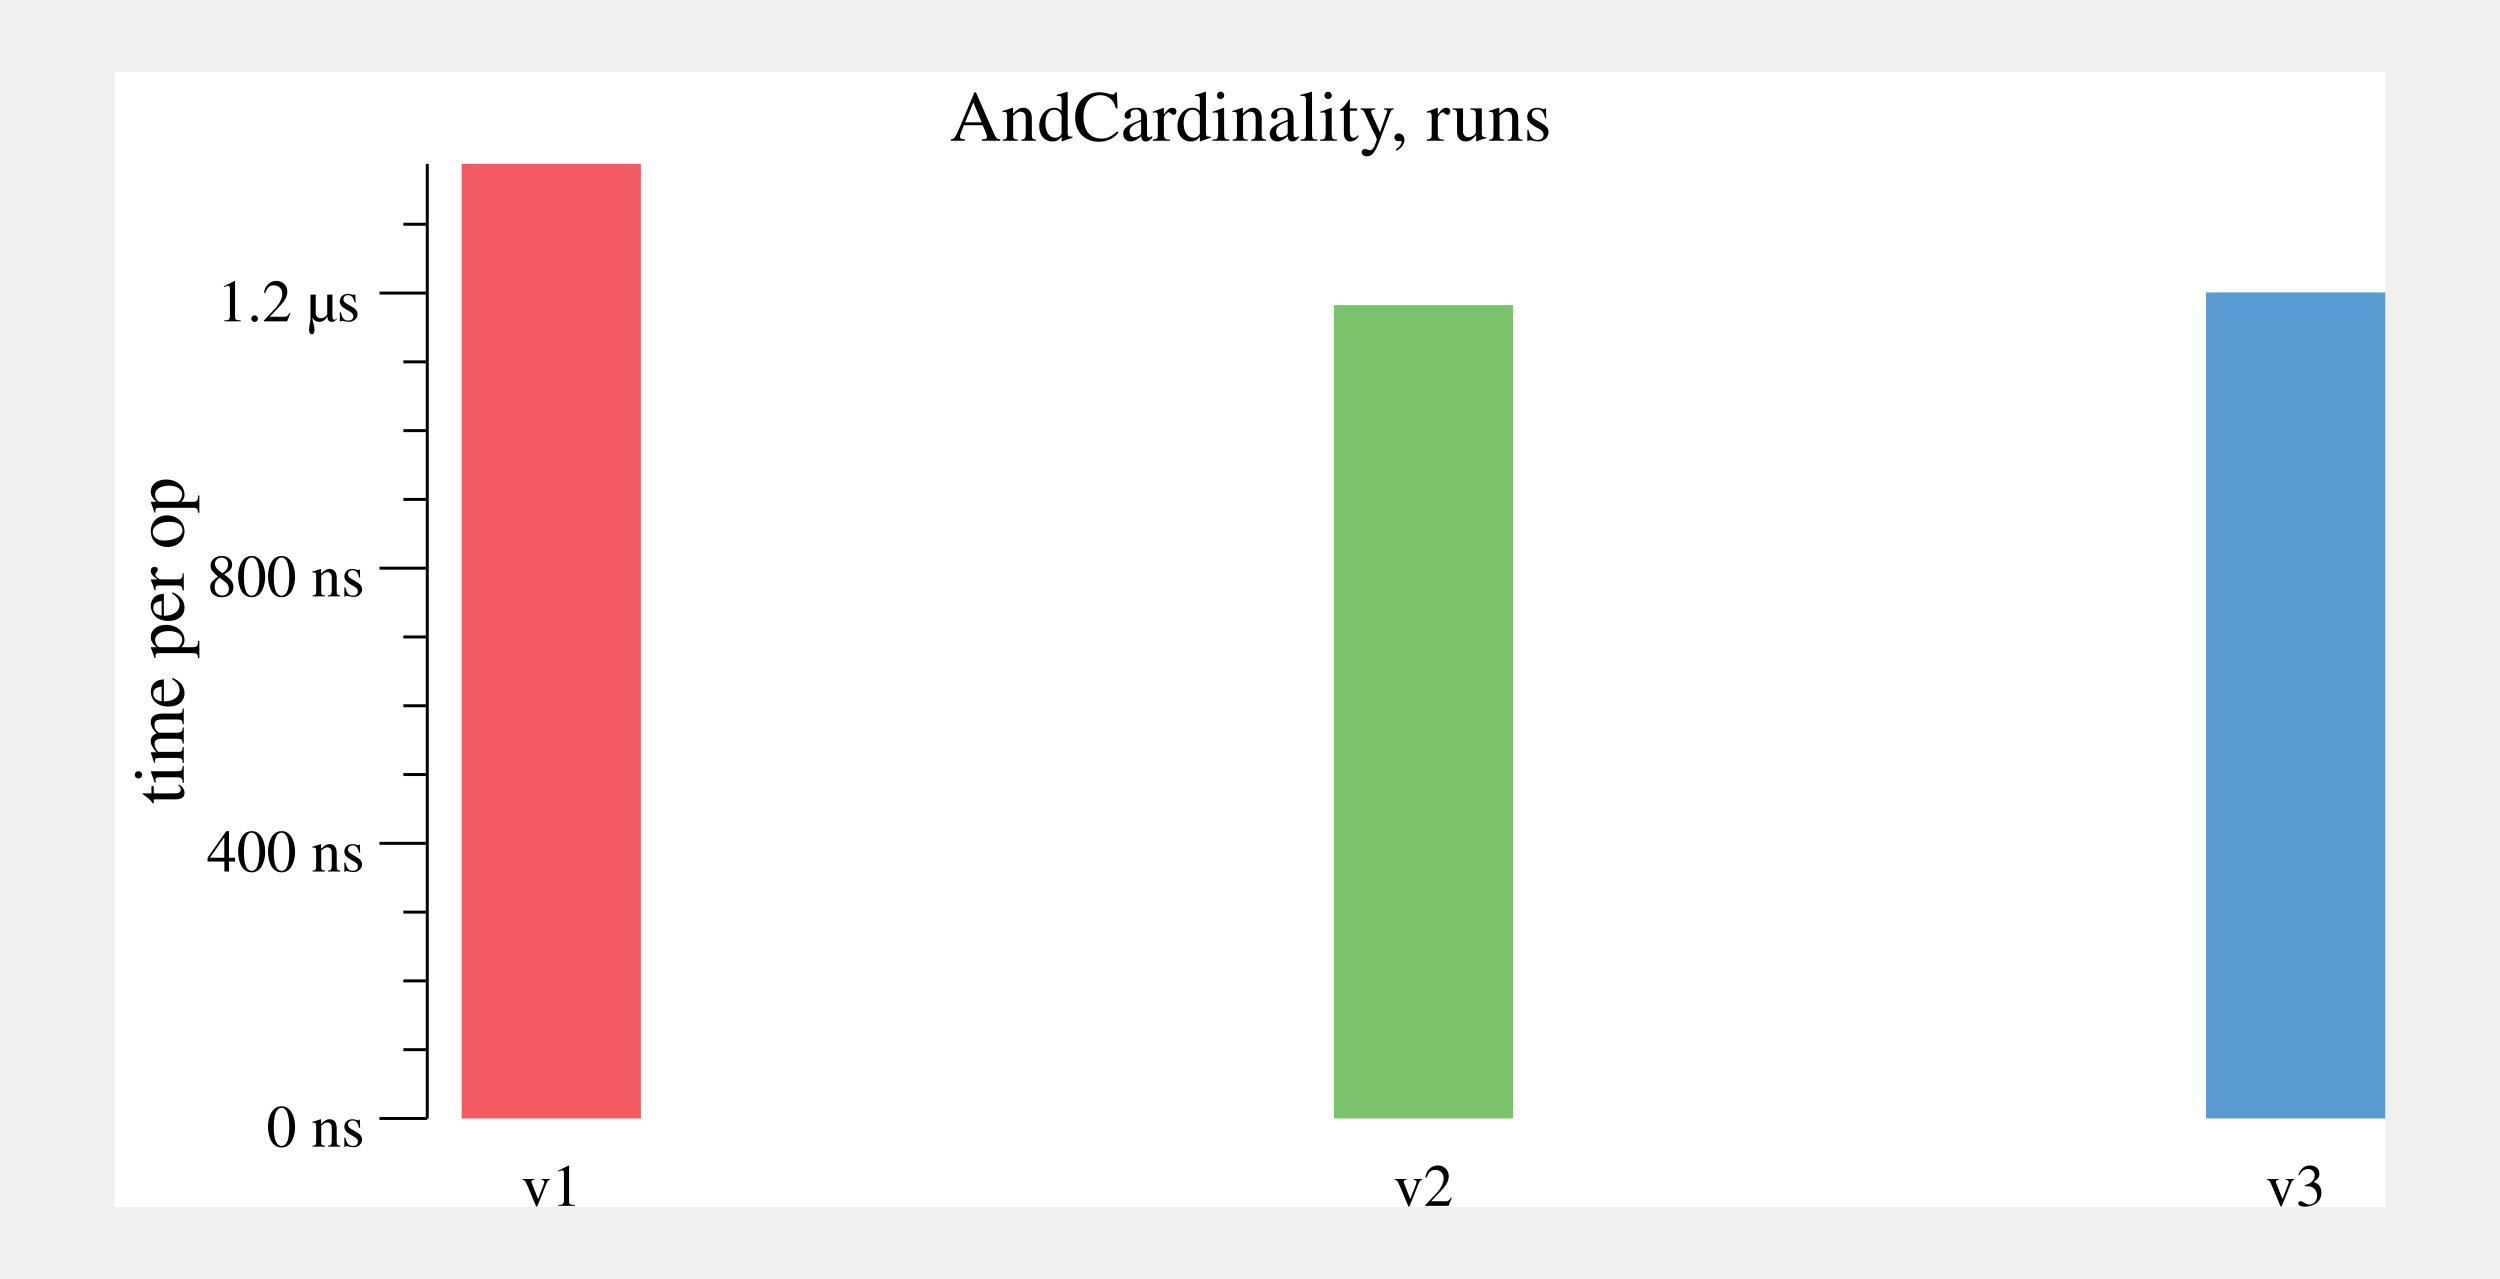
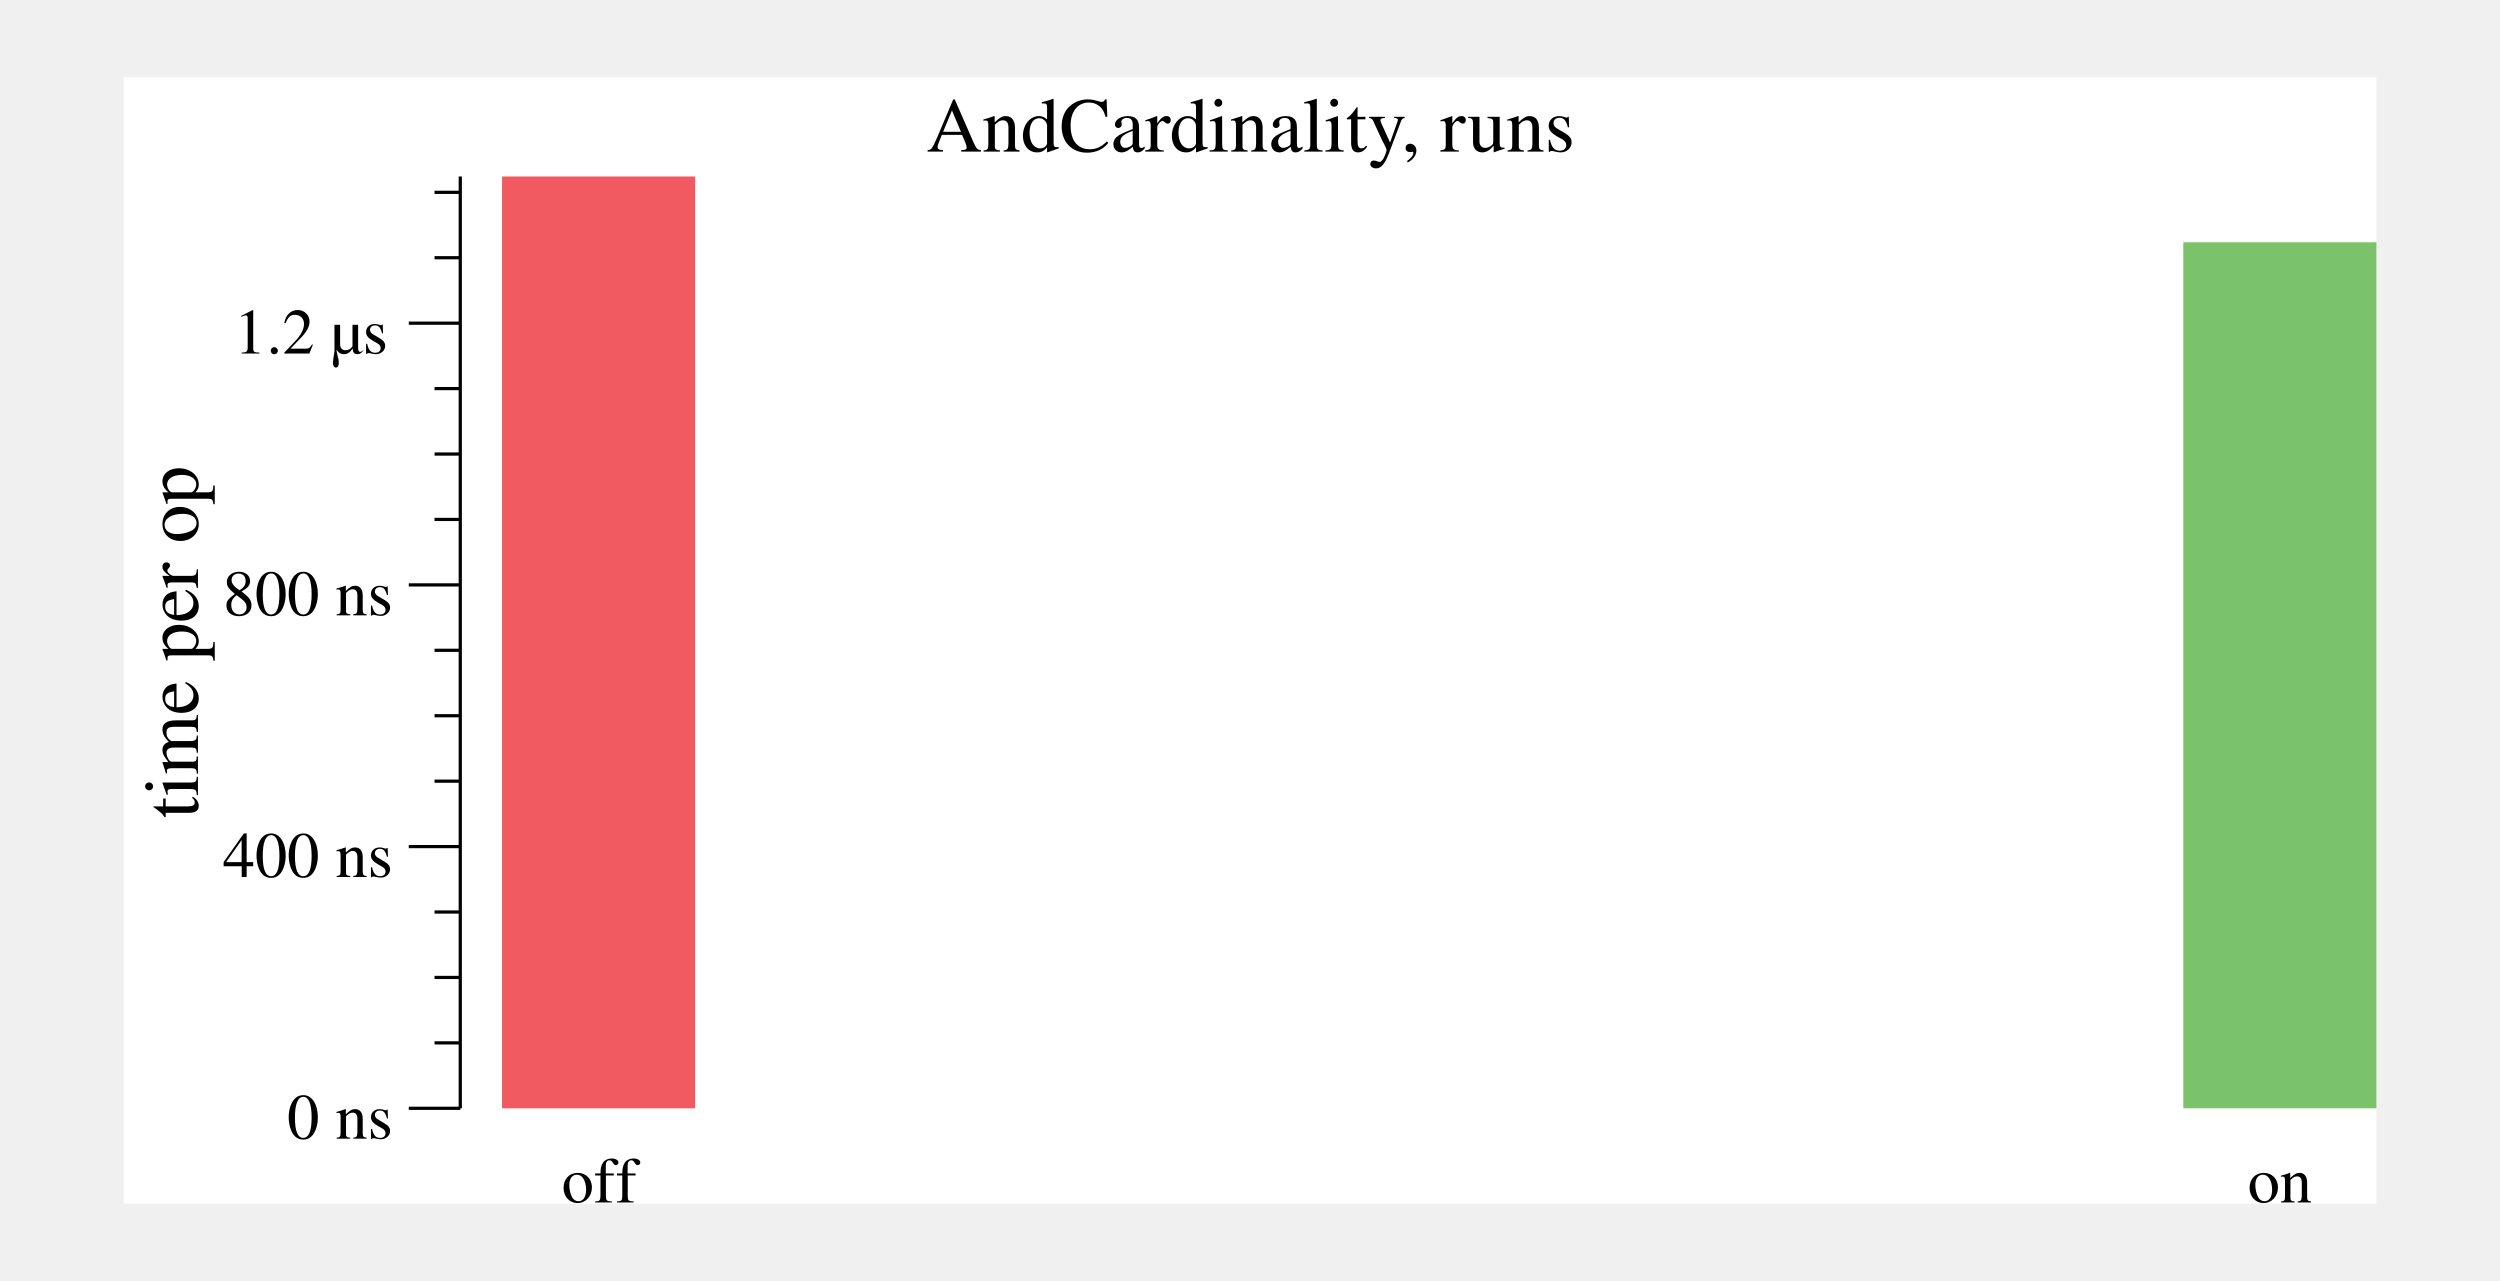
- <svg xmlns="http://www.w3.org/2000/svg" width="418.4pt" height="214pt" viewBox="0 0 418.4 214">
-   <g transform="scale(1, -1) translate(0, -214)">
-     <path d="M19.2,12L399.2,12L399.2,202L19.2,202Z" style="fill:#FFFFFF" />
-     <text x="158.93" y="-190.45" transform="scale(1, -1)" style="font-family:Times;font-weight:normal;font-style:normal;font-size:12px">AndCardinality, runs</text>
-     <text x="87.258" y="-12.186" transform="scale(1, -1)" style="font-family:Times;font-weight:normal;font-style:normal;font-size:10px">v1</text>
-     <text x="233.23" y="-12.186" transform="scale(1, -1)" style="font-family:Times;font-weight:normal;font-style:normal;font-size:10px">v2</text>
-     <text x="379.2" y="-12.186" transform="scale(1, -1)" style="font-family:Times;font-weight:normal;font-style:normal;font-size:10px">v3</text>
+ <svg xmlns="http://www.w3.org/2000/svg" width="388.4pt" height="199pt" viewBox="0 0 388.4 199">
+   <g transform="scale(1, -1) translate(0, -199)">
+     <path d="M19.2,12L369.2,12L369.2,187L19.2,187Z" style="fill:#FFFFFF" />
+     <text x="143.93" y="-175.45" transform="scale(1, -1)" style="font-family:Times;font-weight:normal;font-style:normal;font-size:12px">AndCardinality, runs</text>
+     <text x="87.258" y="-12.186" transform="scale(1, -1)" style="font-family:Times;font-weight:normal;font-style:normal;font-size:10px">off</text>
+     <text x="349.2" y="-12.186" transform="scale(1, -1)" style="font-family:Times;font-weight:normal;font-style:normal;font-size:10px">on</text>
    <g transform="rotate(90)">
-       <text x="79.374" y="30.755" transform="scale(1, -1)" style="font-family:Times;font-weight:normal;font-style:normal;font-size:12px">time per op</text>
+       <text x="71.874" y="30.755" transform="scale(1, -1)" style="font-family:Times;font-weight:normal;font-style:normal;font-size:12px">time per op</text>
    </g>
    <text x="44.616" y="-22.093" transform="scale(1, -1)" style="font-family:Times;font-weight:normal;font-style:normal;font-size:10px">0 ns</text>
-     <text x="34.616" y="-68.139" transform="scale(1, -1)" style="font-family:Times;font-weight:normal;font-style:normal;font-size:10px">400 ns</text>
-     <text x="34.616" y="-114.19" transform="scale(1, -1)" style="font-family:Times;font-weight:normal;font-style:normal;font-size:10px">800 ns</text>
-     <text x="36.354" y="-160.23" transform="scale(1, -1)" style="font-family:Times;font-weight:normal;font-style:normal;font-size:10px">1.2 µs</text>
+     <text x="34.616" y="-62.753" transform="scale(1, -1)" style="font-family:Times;font-weight:normal;font-style:normal;font-size:10px">400 ns</text>
+     <text x="34.616" y="-103.41" transform="scale(1, -1)" style="font-family:Times;font-weight:normal;font-style:normal;font-size:10px">800 ns</text>
+     <text x="36.354" y="-144.07" transform="scale(1, -1)" style="font-family:Times;font-weight:normal;font-style:normal;font-size:10px">1.2 µs</text>
    <path d="M63.508,26.814L71.508,26.814" style="fill:none;stroke:#000000;stroke-width:0.5" />
-     <path d="M63.508,72.861L71.508,72.861" style="fill:none;stroke:#000000;stroke-width:0.5" />
-     <path d="M63.508,118.91L71.508,118.91" style="fill:none;stroke:#000000;stroke-width:0.5" />
-     <path d="M63.508,164.95L71.508,164.95" style="fill:none;stroke:#000000;stroke-width:0.5" />
-     <path d="M67.508,38.326L71.508,38.326" style="fill:none;stroke:#000000;stroke-width:0.5" />
-     <path d="M67.508,49.838L71.508,49.838" style="fill:none;stroke:#000000;stroke-width:0.5" />
-     <path d="M67.508,61.349L71.508,61.349" style="fill:none;stroke:#000000;stroke-width:0.5" />
-     <path d="M67.508,84.372L71.508,84.372" style="fill:none;stroke:#000000;stroke-width:0.5" />
-     <path d="M67.508,95.884L71.508,95.884" style="fill:none;stroke:#000000;stroke-width:0.5" />
-     <path d="M67.508,107.4L71.508,107.4" style="fill:none;stroke:#000000;stroke-width:0.5" />
-     <path d="M67.508,130.42L71.508,130.42" style="fill:none;stroke:#000000;stroke-width:0.5" />
-     <path d="M67.508,141.93L71.508,141.93" style="fill:none;stroke:#000000;stroke-width:0.5" />
-     <path d="M67.508,153.44L71.508,153.44" style="fill:none;stroke:#000000;stroke-width:0.5" />
-     <path d="M67.508,176.47L71.508,176.47" style="fill:none;stroke:#000000;stroke-width:0.5" />
-     <path d="M71.508,26.814L71.508,186.58" style="fill:none;stroke:#000000;stroke-width:0.5" />
-     <path d="M77.258,26.814L77.258,186.58L107.26,186.58L107.26,26.814Z" style="fill:#F15A60" />
-     <path d="M223.23,26.814L223.23,26.814L253.23,26.814L253.23,26.814Z" style="fill:#F15A60" />
-     <path d="M369.2,26.814L369.2,26.814L399.2,26.814L399.2,26.814Z" style="fill:#F15A60" />
-     <path d="M77.258,26.814L77.258,26.814L107.26,26.814L107.26,26.814Z" style="fill:#7AC36A" />
-     <path d="M223.23,26.814L223.23,162.93L253.23,162.93L253.23,26.814Z" style="fill:#7AC36A" />
-     <path d="M369.2,26.814L369.2,26.814L399.2,26.814L399.2,26.814Z" style="fill:#7AC36A" />
-     <path d="M77.258,26.814L77.258,26.814L107.26,26.814L107.26,26.814Z" style="fill:#5A9BD4" />
-     <path d="M223.23,26.814L223.23,26.814L253.23,26.814L253.23,26.814Z" style="fill:#5A9BD4" />
-     <path d="M369.2,26.814L369.2,165.06L399.2,165.06L399.2,26.814Z" style="fill:#5A9BD4" />
+     <path d="M63.508,67.474L71.508,67.474" style="fill:none;stroke:#000000;stroke-width:0.5" />
+     <path d="M63.508,108.13L71.508,108.13" style="fill:none;stroke:#000000;stroke-width:0.5" />
+     <path d="M63.508,148.79L71.508,148.79" style="fill:none;stroke:#000000;stroke-width:0.5" />
+     <path d="M67.508,36.979L71.508,36.979" style="fill:none;stroke:#000000;stroke-width:0.5" />
+     <path d="M67.508,47.144L71.508,47.144" style="fill:none;stroke:#000000;stroke-width:0.5" />
+     <path d="M67.508,57.309L71.508,57.309" style="fill:none;stroke:#000000;stroke-width:0.5" />
+     <path d="M67.508,77.639L71.508,77.639" style="fill:none;stroke:#000000;stroke-width:0.5" />
+     <path d="M67.508,87.804L71.508,87.804" style="fill:none;stroke:#000000;stroke-width:0.5" />
+     <path d="M67.508,97.969L71.508,97.969" style="fill:none;stroke:#000000;stroke-width:0.5" />
+     <path d="M67.508,118.3L71.508,118.3" style="fill:none;stroke:#000000;stroke-width:0.5" />
+     <path d="M67.508,128.46L71.508,128.46" style="fill:none;stroke:#000000;stroke-width:0.5" />
+     <path d="M67.508,138.63L71.508,138.63" style="fill:none;stroke:#000000;stroke-width:0.5" />
+     <path d="M67.508,158.96L71.508,158.96" style="fill:none;stroke:#000000;stroke-width:0.5" />
+     <path d="M67.508,169.12L71.508,169.12" style="fill:none;stroke:#000000;stroke-width:0.5" />
+     <path d="M71.508,26.814L71.508,171.58" style="fill:none;stroke:#000000;stroke-width:0.5" />
+     <path d="M77.997,26.814L77.997,171.58L108,171.58L108,26.814Z" style="fill:#F15A60" />
+     <path d="M339.2,26.814L339.2,26.814L369.2,26.814L369.2,26.814Z" style="fill:#F15A60" />
+     <path d="M77.997,26.814L77.997,26.814L108,26.814L108,26.814Z" style="fill:#7AC36A" />
+     <path d="M339.2,26.814L339.2,161.36L369.2,161.36L369.2,26.814Z" style="fill:#7AC36A" />
  </g>
</svg>
